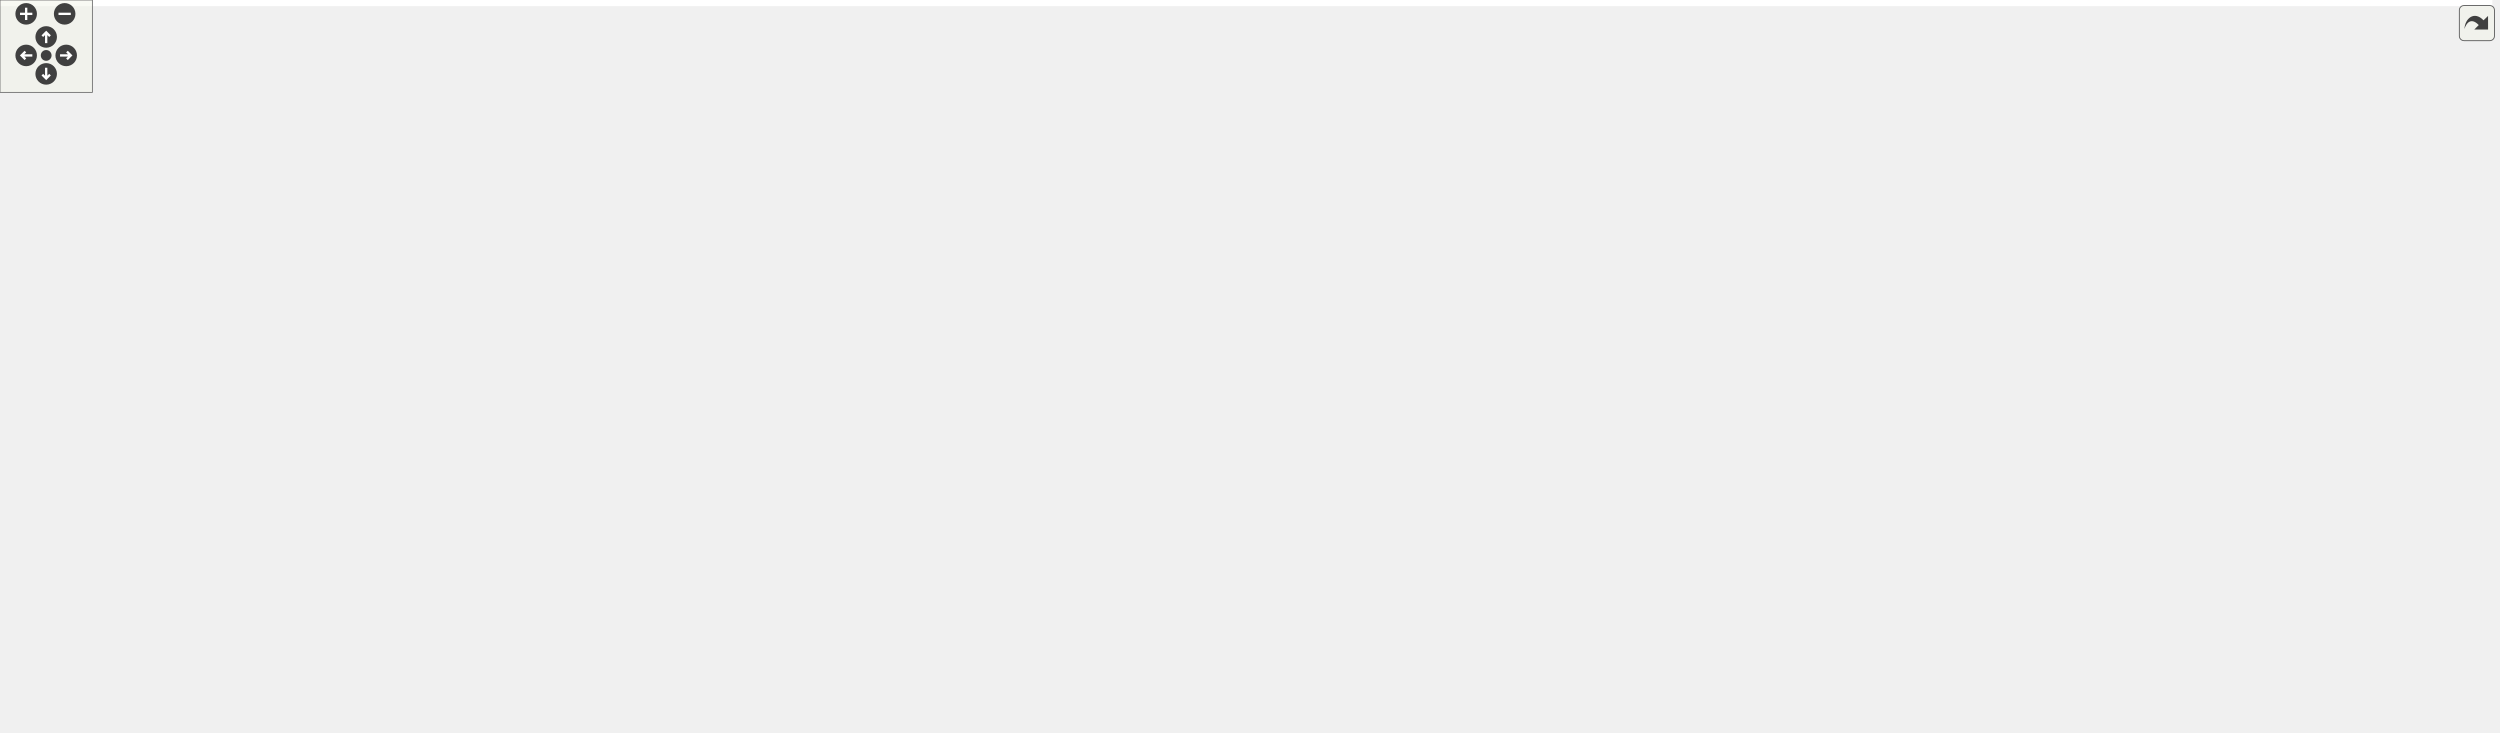
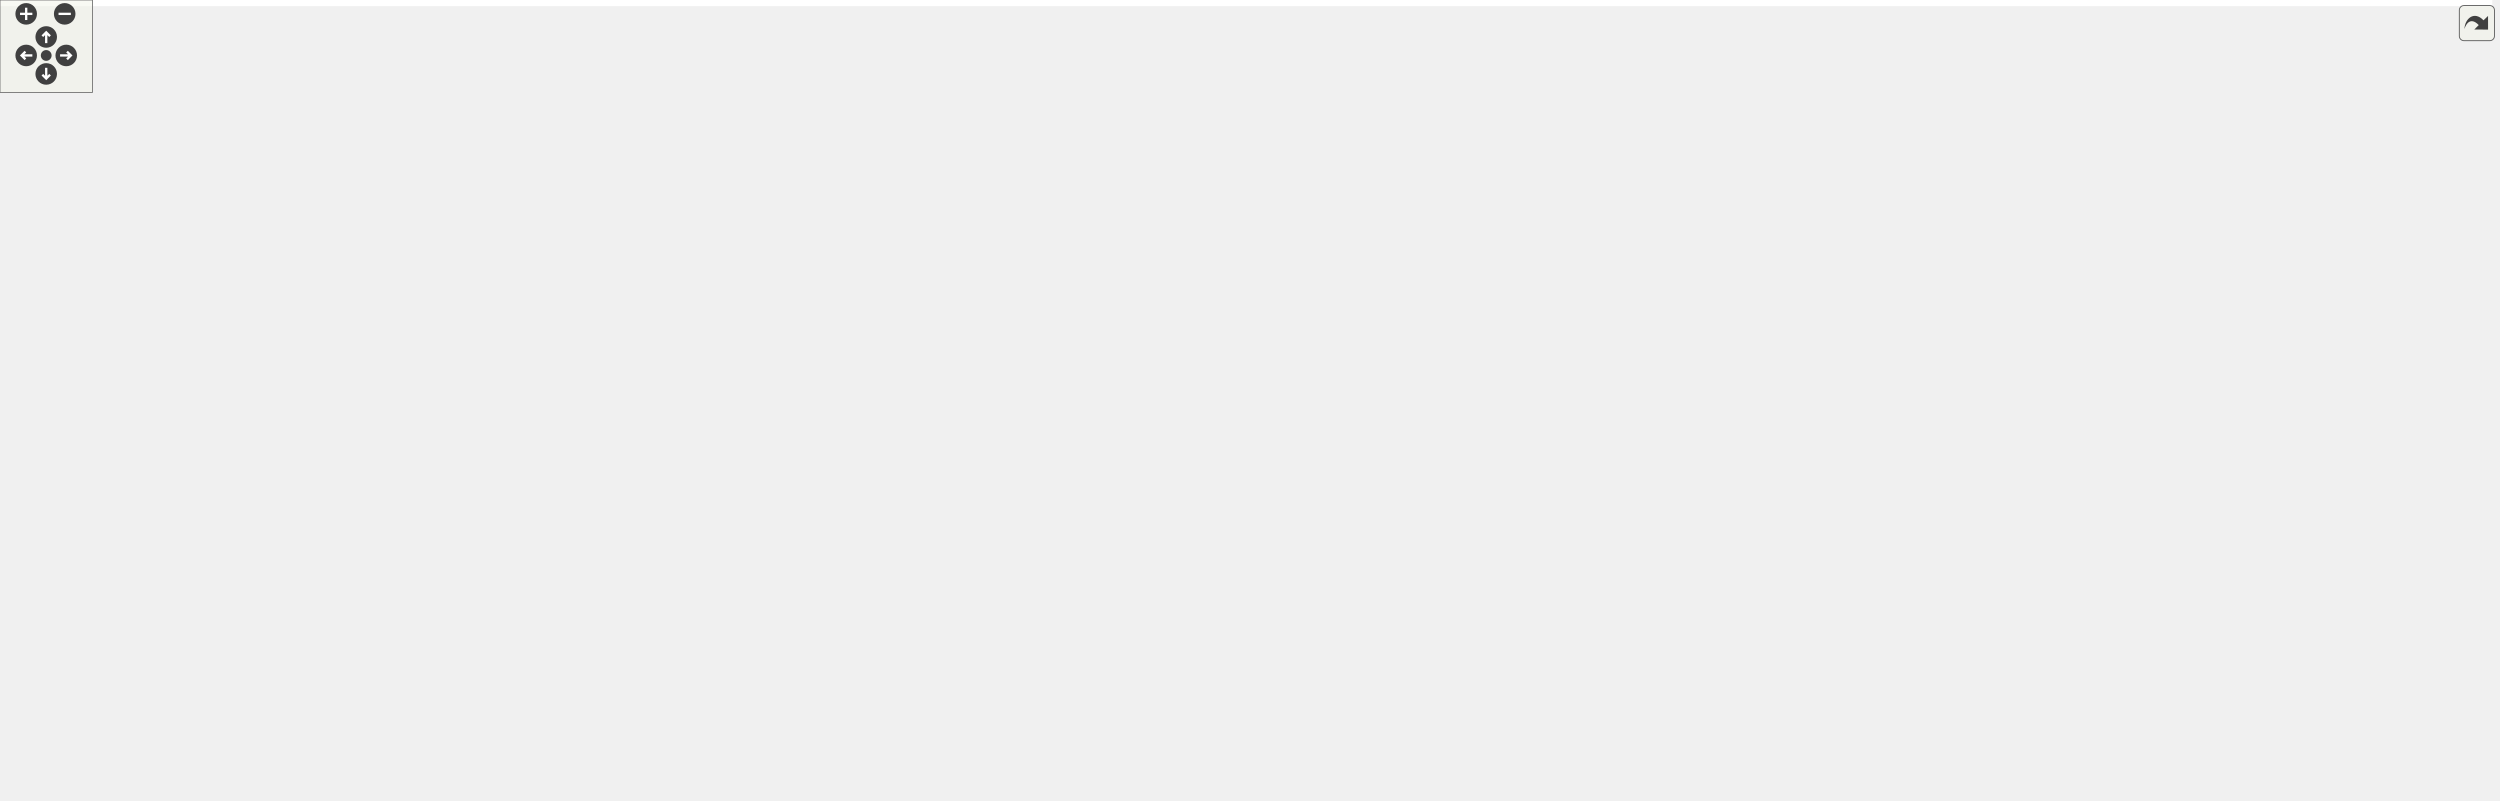
<svg xmlns="http://www.w3.org/2000/svg" xmlns:xlink="http://www.w3.org/1999/xlink" id="main" version="1.1" xml:space="preserve">
  <style type="text/css">
.edge:hover path { stroke: red; }
.edge:hover polygon { stroke: red; fill: red; }
</style>
  <defs>
    <circle id="rim" cx="0" cy="0" r="7" />
    <circle id="rim2" cx="0" cy="0" r="3.5" />
    <g id="zoomPlus">
      <use xlink:href="#rim" fill="#404040">
        <set attributeName="fill" to="#808080" begin="zoomplus.mouseover" end="zoomplus.mouseout" />
      </use>
      <path d="M-4,0h8M0,-4v8" fill="none" stroke="white" stroke-width="1.5" pointer-events="none" />
    </g>
    <g id="zoomMin">
      <use xlink:href="#rim" fill="#404040">
        <set attributeName="fill" to="#808080" begin="zoomminus.mouseover" end="zoomminus.mouseout" />
      </use>
      <path d="M-4,0h8" fill="none" stroke="white" stroke-width="1.5" pointer-events="none" />
    </g>
    <g id="dirArrow">
      <path fill="none" stroke="white" stroke-width="1.5" d="M0,-3.0v7 M-2.5,-0.5L0,-3.0L2.5,-0.5" />
    </g>
    <g id="resetDef">
      <use xlink:href="#rim2" fill="#404040">
        <set attributeName="fill" to="#808080" begin="reset.mouseover" end="reset.mouseout" />
      </use>
    </g>
  </defs>
  <svg id="graph" class="graph">
    <g id="viewport">
-       <polygon fill="white" stroke="transparent" points="-4,4 -4,-415 1619,-415 1619,4 -4,4" />
+       <polygon fill="white" stroke="transparent" points="-4,4 -4,-459 1618,-459 1618,4 -4,4" />
      <g id="node1" class="node">
        <g id="a_node1">
          <a xlink:title=" ">
-             <polygon fill="#bfbfbf" stroke="black" points="770,-0.5 770,-123.5 980,-123.5 980,-0.5 770,-0.5" />
-             <text text-anchor="middle" x="875" y="-111.5" font-family="Helvetica,sans-Serif" font-size="10.00">gauri::EditorLayer</text>
-             <polyline fill="none" stroke="black" points="770,-104.5 980,-104.5 " />
-             <text text-anchor="middle" x="875" y="-92.5" font-family="Helvetica,sans-Serif" font-size="10.00"> </text>
-             <polyline fill="none" stroke="black" points="770,-85.5 980,-85.5 " />
-             <text text-anchor="start" x="778" y="-73.5" font-family="Helvetica,sans-Serif" font-size="10.00">+ EditorLayer()</text>
-             <text text-anchor="start" x="778" y="-62.5" font-family="Helvetica,sans-Serif" font-size="10.00">+ ~EditorLayer() override=default</text>
-             <text text-anchor="start" x="778" y="-51.5" font-family="Helvetica,sans-Serif" font-size="10.00">+ void OnAttach() override</text>
-             <text text-anchor="start" x="778" y="-40.5" font-family="Helvetica,sans-Serif" font-size="10.00">+ void OnDetach() override</text>
-             <text text-anchor="start" x="778" y="-29.5" font-family="Helvetica,sans-Serif" font-size="10.00">+ void OnUpdate(Timestep ts) override</text>
-             <text text-anchor="start" x="778" y="-18.5" font-family="Helvetica,sans-Serif" font-size="10.00">+ void OnImGuiRender() override</text>
-             <text text-anchor="start" x="778" y="-7.5" font-family="Helvetica,sans-Serif" font-size="10.00">+ void OnEvent(Event &amp;event) override</text>
+             <polygon fill="#bfbfbf" stroke="black" points="762.5,-0.5 762.5,-167.5 987.5,-167.5 987.5,-0.5 762.5,-0.5" />
+             <text text-anchor="middle" x="875" y="-155.5" font-family="Helvetica,sans-Serif" font-size="10.00">gauri::EditorLayer</text>
+             <polyline fill="none" stroke="black" points="762.5,-148.5 987.5,-148.5 " />
+             <text text-anchor="middle" x="875" y="-136.5" font-family="Helvetica,sans-Serif" font-size="10.00"> </text>
+             <polyline fill="none" stroke="black" points="762.5,-129.5 987.5,-129.5 " />
+             <text text-anchor="start" x="770.5" y="-117.5" font-family="Helvetica,sans-Serif" font-size="10.00">+ EditorLayer()</text>
+             <text text-anchor="start" x="770.5" y="-106.5" font-family="Helvetica,sans-Serif" font-size="10.00">+ ~EditorLayer() override=default</text>
+             <text text-anchor="start" x="770.5" y="-95.5" font-family="Helvetica,sans-Serif" font-size="10.00">+ void OnAttach() override</text>
+             <text text-anchor="start" x="770.5" y="-84.5" font-family="Helvetica,sans-Serif" font-size="10.00">+ void OnDetach() override</text>
+             <text text-anchor="start" x="770.5" y="-73.5" font-family="Helvetica,sans-Serif" font-size="10.00">+ void OnUpdate(Timestep ts) override</text>
+             <text text-anchor="start" x="770.5" y="-62.5" font-family="Helvetica,sans-Serif" font-size="10.00">+ void OnImGuiRender() override</text>
+             <text text-anchor="start" x="770.5" y="-51.5" font-family="Helvetica,sans-Serif" font-size="10.00">+ void OnEvent(Event &amp;event) override</text>
+             <text text-anchor="start" x="770.5" y="-40.5" font-family="Helvetica,sans-Serif" font-size="10.00">- bool OnKeyPressed(KeyPressedEvent &amp;e)</text>
+             <text text-anchor="start" x="770.5" y="-29.5" font-family="Helvetica,sans-Serif" font-size="10.00">- void NewScene()</text>
+             <text text-anchor="start" x="770.5" y="-18.5" font-family="Helvetica,sans-Serif" font-size="10.00">- void OpenScene()</text>
+             <text text-anchor="start" x="770.5" y="-7.5" font-family="Helvetica,sans-Serif" font-size="10.00">- void SaveSceneAs()</text>
          </a>
        </g>
      </g>
      <g id="node2" class="node">
        <g id="a_node2">
          <a xlink:title=" ">
-             <polygon fill="white" stroke="#bfbfbf" points="0,-221 0,-278 74,-278 74,-221 0,-221" />
-             <text text-anchor="middle" x="37" y="-266" font-family="Helvetica,sans-Serif" font-size="10.00">gauri::Layer</text>
-             <polyline fill="none" stroke="#bfbfbf" points="0,-259 74,-259 " />
-             <text text-anchor="middle" x="37" y="-247" font-family="Helvetica,sans-Serif" font-size="10.00"> </text>
-             <polyline fill="none" stroke="#bfbfbf" points="0,-240 74,-240 " />
-             <text text-anchor="middle" x="37" y="-228" font-family="Helvetica,sans-Serif" font-size="10.00"> </text>
+             <polygon fill="white" stroke="#bfbfbf" points="0,-265 0,-322 74,-322 74,-265 0,-265" />
+             <text text-anchor="middle" x="37" y="-310" font-family="Helvetica,sans-Serif" font-size="10.00">gauri::Layer</text>
+             <polyline fill="none" stroke="#bfbfbf" points="0,-303 74,-303 " />
+             <text text-anchor="middle" x="37" y="-291" font-family="Helvetica,sans-Serif" font-size="10.00"> </text>
+             <polyline fill="none" stroke="#bfbfbf" points="0,-284 74,-284 " />
+             <text text-anchor="middle" x="37" y="-272" font-family="Helvetica,sans-Serif" font-size="10.00"> </text>
          </a>
        </g>
      </g>
      <g id="edge1" class="edge">
-         <path fill="none" stroke="midnightblue" d="M62.65,-213.01C68.81,-205.86 75.73,-198.77 83,-193 122.69,-161.48 136.42,-156.44 185,-142 386.11,-82.24 632.6,-67.22 769.87,-63.73" />
-         <polygon fill="none" stroke="midnightblue" points="59.94,-210.8 56.28,-220.75 65.34,-215.25 59.94,-210.8" />
+         <path fill="none" stroke="midnightblue" d="M62.64,-256.99C68.8,-249.84 75.72,-242.76 83,-237 123.06,-205.31 137.24,-201.23 186,-186 383.05,-124.47 623.76,-100.09 762.22,-90.67" />
+         <polygon fill="none" stroke="midnightblue" points="59.92,-254.78 56.27,-264.72 65.33,-259.23 59.92,-254.78" />
      </g>
      <g id="node3" class="node">
        <g id="a_node3">
          <a xlink:title=" ">
-             <polygon fill="white" stroke="#bfbfbf" points="92.5,-221 92.5,-278 205.5,-278 205.5,-221 92.5,-221" />
-             <text text-anchor="middle" x="149" y="-266" font-family="Helvetica,sans-Serif" font-size="10.00">Ref&lt; VertexArray &gt;</text>
-             <polyline fill="none" stroke="#bfbfbf" points="92.5,-259 205.5,-259 " />
-             <text text-anchor="middle" x="149" y="-247" font-family="Helvetica,sans-Serif" font-size="10.00"> </text>
-             <polyline fill="none" stroke="#bfbfbf" points="92.5,-240 205.5,-240 " />
-             <text text-anchor="middle" x="149" y="-228" font-family="Helvetica,sans-Serif" font-size="10.00"> </text>
+             <polygon fill="white" stroke="#bfbfbf" points="92.5,-265 92.5,-322 205.5,-322 205.5,-265 92.5,-265" />
+             <text text-anchor="middle" x="149" y="-310" font-family="Helvetica,sans-Serif" font-size="10.00">Ref&lt; VertexArray &gt;</text>
+             <polyline fill="none" stroke="#bfbfbf" points="92.5,-303 205.5,-303 " />
+             <text text-anchor="middle" x="149" y="-291" font-family="Helvetica,sans-Serif" font-size="10.00"> </text>
+             <polyline fill="none" stroke="#bfbfbf" points="92.5,-284 205.5,-284 " />
+             <text text-anchor="middle" x="149" y="-272" font-family="Helvetica,sans-Serif" font-size="10.00"> </text>
          </a>
        </g>
      </g>
      <g id="edge2" class="edge">
-         <path fill="none" stroke="#404040" d="M160.03,-220.74C171.53,-195.71 192.1,-160.13 222,-142 309.52,-88.92 594.67,-71.44 757.75,-65.73" />
-         <polygon fill="none" stroke="#404040" points="757.76,-65.73 763.63,-61.53 769.76,-65.33 763.9,-69.53 757.76,-65.73" />
-         <text text-anchor="middle" x="256.5" y="-156" font-family="Helvetica,sans-Serif" font-size="10.00"> -m_SquareVA</text>
+         <path fill="none" stroke="#404040" d="M160.17,-264.97C171.77,-240.1 192.4,-204.62 222,-186 307.72,-132.06 585.87,-104.48 750.2,-92.56" />
+         <polygon fill="none" stroke="#404040" points="750.35,-92.54 756.05,-88.13 762.32,-91.69 756.62,-96.11 750.35,-92.54" />
+         <text text-anchor="middle" x="256.5" y="-200" font-family="Helvetica,sans-Serif" font-size="10.00"> -m_SquareVA</text>
      </g>
      <g id="node4" class="node">
        <g id="a_node4">
          <a xlink:title=" ">
-             <polygon fill="white" stroke="#bfbfbf" points="224,-221 224,-278 390,-278 390,-221 224,-221" />
-             <text text-anchor="middle" x="307" y="-266" font-family="Helvetica,sans-Serif" font-size="10.00">OrthographicCameraController</text>
-             <polyline fill="none" stroke="#bfbfbf" points="224,-259 390,-259 " />
-             <text text-anchor="middle" x="307" y="-247" font-family="Helvetica,sans-Serif" font-size="10.00"> </text>
-             <polyline fill="none" stroke="#bfbfbf" points="224,-240 390,-240 " />
-             <text text-anchor="middle" x="307" y="-228" font-family="Helvetica,sans-Serif" font-size="10.00"> </text>
+             <polygon fill="white" stroke="#bfbfbf" points="224,-265 224,-322 390,-322 390,-265 224,-265" />
+             <text text-anchor="middle" x="307" y="-310" font-family="Helvetica,sans-Serif" font-size="10.00">OrthographicCameraController</text>
+             <polyline fill="none" stroke="#bfbfbf" points="224,-303 390,-303 " />
+             <text text-anchor="middle" x="307" y="-291" font-family="Helvetica,sans-Serif" font-size="10.00"> </text>
+             <polyline fill="none" stroke="#bfbfbf" points="224,-284 390,-284 " />
+             <text text-anchor="middle" x="307" y="-272" font-family="Helvetica,sans-Serif" font-size="10.00"> </text>
          </a>
        </g>
      </g>
      <g id="edge3" class="edge">
-         <path fill="none" stroke="#404040" d="M297.86,-220.55C292.01,-196.77 288.55,-163.2 307,-142 336.13,-108.54 600.02,-83.38 757.66,-71.18" />
-         <polygon fill="none" stroke="#404040" points="757.79,-71.17 763.47,-66.72 769.76,-70.25 764.08,-74.7 757.79,-71.17" />
-         <text text-anchor="middle" x="361.5" y="-156" font-family="Helvetica,sans-Serif" font-size="10.00"> -m_CameraController</text>
+         <path fill="none" stroke="#404040" d="M298.06,-264.72C292.33,-241.05 288.95,-207.54 307,-186 362.37,-119.91 600.15,-97.04 749.96,-89.14" />
+         <polygon fill="none" stroke="#404040" points="750.39,-89.12 756.18,-84.82 762.38,-88.51 756.59,-92.81 750.39,-89.12" />
+         <text text-anchor="middle" x="361.5" y="-200" font-family="Helvetica,sans-Serif" font-size="10.00"> -m_CameraController</text>
      </g>
      <g id="node5" class="node">
        <g id="a_node5">
          <a xlink:title=" ">
-             <polygon fill="white" stroke="#bfbfbf" points="474.5,-353.5 474.5,-410.5 519.5,-410.5 519.5,-353.5 474.5,-353.5" />
-             <text text-anchor="middle" x="497" y="-398.5" font-family="Helvetica,sans-Serif" font-size="10.00">Entity</text>
-             <polyline fill="none" stroke="#bfbfbf" points="474.5,-391.5 519.5,-391.5 " />
-             <text text-anchor="middle" x="497" y="-379.5" font-family="Helvetica,sans-Serif" font-size="10.00"> </text>
-             <polyline fill="none" stroke="#bfbfbf" points="474.5,-372.5 519.5,-372.5 " />
-             <text text-anchor="middle" x="497" y="-360.5" font-family="Helvetica,sans-Serif" font-size="10.00"> </text>
+             <polygon fill="white" stroke="#bfbfbf" points="474.5,-397.5 474.5,-454.5 519.5,-454.5 519.5,-397.5 474.5,-397.5" />
+             <text text-anchor="middle" x="497" y="-442.5" font-family="Helvetica,sans-Serif" font-size="10.00">Entity</text>
+             <polyline fill="none" stroke="#bfbfbf" points="474.5,-435.5 519.5,-435.5 " />
+             <text text-anchor="middle" x="497" y="-423.5" font-family="Helvetica,sans-Serif" font-size="10.00"> </text>
+             <polyline fill="none" stroke="#bfbfbf" points="474.5,-416.5 519.5,-416.5 " />
+             <text text-anchor="middle" x="497" y="-404.5" font-family="Helvetica,sans-Serif" font-size="10.00"> </text>
          </a>
        </g>
      </g>
      <g id="edge4" class="edge">
-         <path fill="none" stroke="#404040" d="M474.45,-360.81C460.73,-346.94 444.45,-327.24 437,-306 420.38,-258.61 406.96,-233.25 437,-193 475.55,-141.35 641.64,-102.89 757.82,-81.69" />
-         <polygon fill="none" stroke="#404040" points="758.15,-81.63 763.35,-76.63 769.96,-79.5 764.76,-84.5 758.15,-81.63" />
-         <text text-anchor="middle" x="483.5" y="-258" font-family="Helvetica,sans-Serif" font-size="10.00"> -m_CameraEntity</text>
-         <text text-anchor="middle" x="483.5" y="-247" font-family="Helvetica,sans-Serif" font-size="10.00">-m_SecondCamera</text>
-         <text text-anchor="middle" x="483.5" y="-236" font-family="Helvetica,sans-Serif" font-size="10.00">-m_SquareEntity</text>
+         <path fill="none" stroke="#404040" d="M474.45,-404.81C460.73,-390.94 444.45,-371.24 437,-350 420.38,-302.61 407.89,-277.92 437,-237 507.47,-137.95 647.22,-102.87 749.99,-90.75" />
+         <polygon fill="none" stroke="#404040" points="750.09,-90.74 755.62,-86.1 762.02,-89.42 756.5,-94.05 750.09,-90.74" />
+         <text text-anchor="middle" x="483.5" y="-302" font-family="Helvetica,sans-Serif" font-size="10.00"> -m_CameraEntity</text>
+         <text text-anchor="middle" x="483.5" y="-291" font-family="Helvetica,sans-Serif" font-size="10.00">-m_SecondCamera</text>
+         <text text-anchor="middle" x="483.5" y="-280" font-family="Helvetica,sans-Serif" font-size="10.00">-m_SquareEntity</text>
      </g>
      <g id="node7" class="node">
        <g id="a_node7">
          <a xlink:href="classgauri_1_1SceneHierarchyPanel.html" target="_top" xlink:title=" ">
-             <polygon fill="white" stroke="black" points="539,-193.5 539,-305.5 789,-305.5 789,-193.5 539,-193.5" />
-             <text text-anchor="middle" x="664" y="-293.5" font-family="Helvetica,sans-Serif" font-size="10.00">gauri::SceneHierarchyPanel</text>
-             <polyline fill="none" stroke="black" points="539,-286.5 789,-286.5 " />
-             <text text-anchor="middle" x="664" y="-274.5" font-family="Helvetica,sans-Serif" font-size="10.00"> </text>
-             <polyline fill="none" stroke="black" points="539,-267.5 789,-267.5 " />
-             <text text-anchor="start" x="547" y="-255.5" font-family="Helvetica,sans-Serif" font-size="10.00">+ SceneHierarchyPanel()=default</text>
-             <text text-anchor="start" x="547" y="-244.5" font-family="Helvetica,sans-Serif" font-size="10.00">+ SceneHierarchyPanel(Ref&lt; Scene &gt; &amp;scene)</text>
-             <text text-anchor="start" x="547" y="-233.5" font-family="Helvetica,sans-Serif" font-size="10.00">+ void SetContext(const Ref&lt; Scene &gt; &amp;scene)</text>
-             <text text-anchor="start" x="547" y="-222.5" font-family="Helvetica,sans-Serif" font-size="10.00">+ void OnImGuiRender()</text>
-             <text text-anchor="start" x="547" y="-211.5" font-family="Helvetica,sans-Serif" font-size="10.00">- void DrawEntityNode(Entity entity)</text>
-             <text text-anchor="start" x="547" y="-200.5" font-family="Helvetica,sans-Serif" font-size="10.00">- void DrawComponents(Entity entity)</text>
+             <polygon fill="white" stroke="black" points="539,-237.5 539,-349.5 789,-349.5 789,-237.5 539,-237.5" />
+             <text text-anchor="middle" x="664" y="-337.5" font-family="Helvetica,sans-Serif" font-size="10.00">gauri::SceneHierarchyPanel</text>
+             <polyline fill="none" stroke="black" points="539,-330.5 789,-330.5 " />
+             <text text-anchor="middle" x="664" y="-318.5" font-family="Helvetica,sans-Serif" font-size="10.00"> </text>
+             <polyline fill="none" stroke="black" points="539,-311.5 789,-311.5 " />
+             <text text-anchor="start" x="547" y="-299.5" font-family="Helvetica,sans-Serif" font-size="10.00">+ SceneHierarchyPanel()=default</text>
+             <text text-anchor="start" x="547" y="-288.5" font-family="Helvetica,sans-Serif" font-size="10.00">+ SceneHierarchyPanel(Ref&lt; Scene &gt; &amp;scene)</text>
+             <text text-anchor="start" x="547" y="-277.5" font-family="Helvetica,sans-Serif" font-size="10.00">+ void SetContext(const Ref&lt; Scene &gt; &amp;scene)</text>
+             <text text-anchor="start" x="547" y="-266.5" font-family="Helvetica,sans-Serif" font-size="10.00">+ void OnImGuiRender()</text>
+             <text text-anchor="start" x="547" y="-255.5" font-family="Helvetica,sans-Serif" font-size="10.00">- void DrawEntityNode(Entity entity)</text>
+             <text text-anchor="start" x="547" y="-244.5" font-family="Helvetica,sans-Serif" font-size="10.00">- void DrawComponents(Entity entity)</text>
          </a>
        </g>
      </g>
      <g id="edge7" class="edge">
-         <path fill="none" stroke="#404040" d="M519.52,-363.4C536.27,-350.31 560.21,-331.61 583.8,-313.17" />
-         <polygon fill="none" stroke="#404040" points="584.05,-312.98 586.32,-306.13 593.51,-305.59 591.24,-312.43 584.05,-312.98" />
-         <text text-anchor="middle" x="618" y="-327" font-family="Helvetica,sans-Serif" font-size="10.00"> -m_SelectionContext</text>
+         <path fill="none" stroke="#404040" d="M519.52,-407.4C536.27,-394.31 560.21,-375.61 583.8,-357.17" />
+         <polygon fill="none" stroke="#404040" points="584.05,-356.98 586.32,-350.13 593.51,-349.59 591.24,-356.43 584.05,-356.98" />
+         <text text-anchor="middle" x="618" y="-371" font-family="Helvetica,sans-Serif" font-size="10.00"> -m_SelectionContext</text>
      </g>
      <g id="node6" class="node">
        <g id="a_node6">
          <a xlink:title=" ">
-             <polygon fill="white" stroke="#bfbfbf" points="925,-221 925,-278 1041,-278 1041,-221 925,-221" />
-             <text text-anchor="middle" x="983" y="-266" font-family="Helvetica,sans-Serif" font-size="10.00">Ref&lt; FrameBuffer &gt;</text>
-             <polyline fill="none" stroke="#bfbfbf" points="925,-259 1041,-259 " />
-             <text text-anchor="middle" x="983" y="-247" font-family="Helvetica,sans-Serif" font-size="10.00"> </text>
-             <polyline fill="none" stroke="#bfbfbf" points="925,-240 1041,-240 " />
-             <text text-anchor="middle" x="983" y="-228" font-family="Helvetica,sans-Serif" font-size="10.00"> </text>
+             <polygon fill="white" stroke="#bfbfbf" points="925,-265 925,-322 1041,-322 1041,-265 925,-265" />
+             <text text-anchor="middle" x="983" y="-310" font-family="Helvetica,sans-Serif" font-size="10.00">Ref&lt; FrameBuffer &gt;</text>
+             <polyline fill="none" stroke="#bfbfbf" points="925,-303 1041,-303 " />
+             <text text-anchor="middle" x="983" y="-291" font-family="Helvetica,sans-Serif" font-size="10.00"> </text>
+             <polyline fill="none" stroke="#bfbfbf" points="925,-284 1041,-284 " />
+             <text text-anchor="middle" x="983" y="-272" font-family="Helvetica,sans-Serif" font-size="10.00"> </text>
          </a>
        </g>
      </g>
      <g id="edge5" class="edge">
-         <path fill="none" stroke="#404040" d="M959.7,-220.89C949.01,-207.52 936.61,-190.93 927,-175 919.31,-162.25 911.97,-148.18 905.35,-134.44" />
-         <polygon fill="none" stroke="#404040" points="905.32,-134.38 899.14,-130.66 900.2,-123.53 906.38,-127.25 905.32,-134.38" />
-         <text text-anchor="middle" x="968" y="-156" font-family="Helvetica,sans-Serif" font-size="10.00"> -m_FrameBuffer</text>
+         <path fill="none" stroke="#404040" d="M958.95,-264.82C948.23,-251.56 936.02,-235.1 927,-219 920,-206.5 913.52,-192.86 907.68,-179.23" />
+         <polygon fill="none" stroke="#404040" points="907.54,-178.89 901.54,-174.88 902.94,-167.81 908.93,-171.81 907.54,-178.89" />
+         <text text-anchor="middle" x="968" y="-200" font-family="Helvetica,sans-Serif" font-size="10.00"> -m_FrameBuffer</text>
      </g>
      <g id="edge6" class="edge">
-         <path fill="none" stroke="#404040" d="M665.3,-193.46C668.19,-175.43 674.17,-156.35 686,-142 704.79,-119.21 731.28,-102.89 758.49,-91.24" />
-         <polygon fill="none" stroke="#404040" points="758.64,-91.18 762.71,-85.23 769.77,-86.69 765.7,-92.64 758.64,-91.18" />
-         <text text-anchor="middle" x="748.5" y="-156" font-family="Helvetica,sans-Serif" font-size="10.00"> -m_SceneHierarchyPanel</text>
+         <path fill="none" stroke="#404040" d="M666.23,-237.26C669.22,-219.51 675.04,-200.67 686,-186 703.05,-163.18 726.81,-144.98 751.74,-130.67" />
+         <polygon fill="none" stroke="#404040" points="751.96,-130.55 755.29,-124.16 762.48,-124.78 759.14,-131.17 751.96,-130.55" />
+         <text text-anchor="middle" x="748.5" y="-200" font-family="Helvetica,sans-Serif" font-size="10.00"> -m_SceneHierarchyPanel</text>
      </g>
      <g id="node8" class="node">
        <g id="a_node8">
          <a xlink:title=" ">
-             <polygon fill="white" stroke="#bfbfbf" points="722.5,-353.5 722.5,-410.5 807.5,-410.5 807.5,-353.5 722.5,-353.5" />
-             <text text-anchor="middle" x="765" y="-398.5" font-family="Helvetica,sans-Serif" font-size="10.00">Ref&lt; Scene &gt;</text>
-             <polyline fill="none" stroke="#bfbfbf" points="722.5,-391.5 807.5,-391.5 " />
-             <text text-anchor="middle" x="765" y="-379.5" font-family="Helvetica,sans-Serif" font-size="10.00"> </text>
-             <polyline fill="none" stroke="#bfbfbf" points="722.5,-372.5 807.5,-372.5 " />
-             <text text-anchor="middle" x="765" y="-360.5" font-family="Helvetica,sans-Serif" font-size="10.00"> </text>
+             <polygon fill="white" stroke="#bfbfbf" points="722.5,-397.5 722.5,-454.5 807.5,-454.5 807.5,-397.5 722.5,-397.5" />
+             <text text-anchor="middle" x="765" y="-442.5" font-family="Helvetica,sans-Serif" font-size="10.00">Ref&lt; Scene &gt;</text>
+             <polyline fill="none" stroke="#bfbfbf" points="722.5,-435.5 807.5,-435.5 " />
+             <text text-anchor="middle" x="765" y="-423.5" font-family="Helvetica,sans-Serif" font-size="10.00"> </text>
+             <polyline fill="none" stroke="#bfbfbf" points="722.5,-416.5 807.5,-416.5 " />
+             <text text-anchor="middle" x="765" y="-404.5" font-family="Helvetica,sans-Serif" font-size="10.00"> </text>
          </a>
        </g>
      </g>
      <g id="edge14" class="edge">
-         <path fill="none" stroke="#404040" d="M781.96,-353.28C785.21,-347.37 788.4,-341.07 791,-335 816.94,-274.37 814.53,-256 834,-193 839.79,-174.28 846.12,-154.06 852.04,-135.28" />
-         <polygon fill="none" stroke="#404040" points="852.05,-135.24 850.05,-128.32 855.67,-123.8 857.67,-130.73 852.05,-135.24" />
-         <text text-anchor="middle" x="875" y="-247" font-family="Helvetica,sans-Serif" font-size="10.00"> -m_ActiveScene</text>
+         <path fill="none" stroke="#404040" d="M782.03,-397.31C785.28,-391.4 788.45,-385.09 791,-379 798.87,-360.19 827.54,-258.1 849.22,-179.44" />
+         <polygon fill="none" stroke="#404040" points="849.31,-179.1 847.05,-172.25 852.49,-167.53 854.76,-174.37 849.31,-179.1" />
+         <text text-anchor="middle" x="873" y="-291" font-family="Helvetica,sans-Serif" font-size="10.00"> -m_ActiveScene</text>
      </g>
      <g id="edge8" class="edge">
-         <path fill="none" stroke="#404040" d="M743.58,-353.32C734.91,-342.13 724.51,-328.69 714.13,-315.28" />
-         <polygon fill="none" stroke="#404040" points="713.95,-315.04 707.11,-312.74 706.6,-305.55 713.44,-307.84 713.95,-315.04" />
-         <text text-anchor="middle" x="756.5" y="-327" font-family="Helvetica,sans-Serif" font-size="10.00"> -m_Context</text>
+         <path fill="none" stroke="#404040" d="M743.58,-397.32C734.91,-386.13 724.51,-372.69 714.13,-359.28" />
+         <polygon fill="none" stroke="#404040" points="713.95,-359.04 707.11,-356.74 706.6,-349.55 713.44,-351.84 713.95,-359.04" />
+         <text text-anchor="middle" x="756.5" y="-371" font-family="Helvetica,sans-Serif" font-size="10.00"> -m_Context</text>
      </g>
      <g id="node9" class="node">
        <g id="a_node9">
          <a xlink:title=" ">
-             <polygon fill="white" stroke="#bfbfbf" points="1059.5,-221 1059.5,-278 1164.5,-278 1164.5,-221 1059.5,-221" />
-             <text text-anchor="middle" x="1112" y="-266" font-family="Helvetica,sans-Serif" font-size="10.00">Ref&lt; Texture2D &gt;</text>
-             <polyline fill="none" stroke="#bfbfbf" points="1059.5,-259 1164.5,-259 " />
-             <text text-anchor="middle" x="1112" y="-247" font-family="Helvetica,sans-Serif" font-size="10.00"> </text>
-             <polyline fill="none" stroke="#bfbfbf" points="1059.5,-240 1164.5,-240 " />
-             <text text-anchor="middle" x="1112" y="-228" font-family="Helvetica,sans-Serif" font-size="10.00"> </text>
+             <polygon fill="white" stroke="#bfbfbf" points="1059.5,-265 1059.5,-322 1164.5,-322 1164.5,-265 1059.5,-265" />
+             <text text-anchor="middle" x="1112" y="-310" font-family="Helvetica,sans-Serif" font-size="10.00">Ref&lt; Texture2D &gt;</text>
+             <polyline fill="none" stroke="#bfbfbf" points="1059.5,-303 1164.5,-303 " />
+             <text text-anchor="middle" x="1112" y="-291" font-family="Helvetica,sans-Serif" font-size="10.00"> </text>
+             <polyline fill="none" stroke="#bfbfbf" points="1059.5,-284 1164.5,-284 " />
+             <text text-anchor="middle" x="1112" y="-272" font-family="Helvetica,sans-Serif" font-size="10.00"> </text>
          </a>
        </g>
      </g>
      <g id="edge9" class="edge">
-         <path fill="none" stroke="#404040" d="M1080.48,-220.82C1061.84,-204.21 1040.32,-184.52 1032,-175 1020.24,-161.54 1022.11,-154.15 1009,-142 1003.08,-136.51 996.71,-131.23 990.08,-126.18" />
-         <polygon fill="none" stroke="#404040" points="989.89,-126.03 982.69,-125.71 980.21,-118.94 987.42,-119.26 989.89,-126.03" />
-         <text text-anchor="middle" x="1094.5" y="-156" font-family="Helvetica,sans-Serif" font-size="10.00"> -m_CheckerboardTexture</text>
+         <path fill="none" stroke="#404040" d="M1080.48,-264.82C1061.84,-248.21 1040.32,-228.52 1032,-219 1020.24,-205.54 1021.4,-198.87 1009,-186 1005.04,-181.89 1000.9,-177.82 996.63,-173.8" />
+         <polygon fill="none" stroke="#404040" points="996.56,-173.74 989.44,-172.64 987.71,-165.64 994.84,-166.74 996.56,-173.74" />
+         <text text-anchor="middle" x="1094.5" y="-200" font-family="Helvetica,sans-Serif" font-size="10.00"> -m_CheckerboardTexture</text>
      </g>
      <g id="node10" class="node">
        <g id="a_node10">
          <a xlink:title=" ">
-             <polygon fill="white" stroke="#bfbfbf" points="1183,-221 1183,-278 1221,-278 1221,-221 1183,-221" />
-             <text text-anchor="middle" x="1202" y="-266" font-family="Helvetica,sans-Serif" font-size="10.00">bool</text>
-             <polyline fill="none" stroke="#bfbfbf" points="1183,-259 1221,-259 " />
-             <text text-anchor="middle" x="1202" y="-247" font-family="Helvetica,sans-Serif" font-size="10.00"> </text>
-             <polyline fill="none" stroke="#bfbfbf" points="1183,-240 1221,-240 " />
-             <text text-anchor="middle" x="1202" y="-228" font-family="Helvetica,sans-Serif" font-size="10.00"> </text>
+             <polygon fill="white" stroke="#bfbfbf" points="1183,-265 1183,-322 1221,-322 1221,-265 1183,-265" />
+             <text text-anchor="middle" x="1202" y="-310" font-family="Helvetica,sans-Serif" font-size="10.00">bool</text>
+             <polyline fill="none" stroke="#bfbfbf" points="1183,-303 1221,-303 " />
+             <text text-anchor="middle" x="1202" y="-291" font-family="Helvetica,sans-Serif" font-size="10.00"> </text>
+             <polyline fill="none" stroke="#bfbfbf" points="1183,-284 1221,-284 " />
+             <text text-anchor="middle" x="1202" y="-272" font-family="Helvetica,sans-Serif" font-size="10.00"> </text>
          </a>
        </g>
      </g>
      <g id="edge10" class="edge">
-         <path fill="none" stroke="#404040" d="M1193.36,-220.83C1184.16,-193.03 1169.28,-152.81 1157,-142 1111.68,-102.08 1047.7,-82.2 992.14,-72.35" />
-         <polygon fill="none" stroke="#404040" points="991.89,-72.31 985.32,-75.28 980.06,-70.35 986.63,-67.38 991.89,-72.31" />
-         <text text-anchor="middle" x="1227" y="-167" font-family="Helvetica,sans-Serif" font-size="10.00"> -m_PrimaryCamera</text>
-         <text text-anchor="middle" x="1227" y="-156" font-family="Helvetica,sans-Serif" font-size="10.00">-m_ViewportFocused</text>
-         <text text-anchor="middle" x="1227" y="-145" font-family="Helvetica,sans-Serif" font-size="10.00">-m_ViewportHovered</text>
+         <path fill="none" stroke="#404040" d="M1193.2,-265C1183.88,-237.34 1168.89,-197.24 1157,-186 1113.97,-145.3 1053.41,-120.83 999.43,-106.2" />
+         <polygon fill="none" stroke="#404040" points="999.28,-106.16 992.47,-108.51 987.67,-103.13 994.48,-100.77 999.28,-106.16" />
+         <text text-anchor="middle" x="1226" y="-211" font-family="Helvetica,sans-Serif" font-size="10.00"> -m_PrimaryCamera</text>
+         <text text-anchor="middle" x="1226" y="-200" font-family="Helvetica,sans-Serif" font-size="10.00">-m_ViewportFocused</text>
+         <text text-anchor="middle" x="1226" y="-189" font-family="Helvetica,sans-Serif" font-size="10.00">-m_ViewportHovered</text>
      </g>
      <g id="node11" class="node">
        <g id="a_node11">
          <a xlink:title=" ">
-             <polygon fill="white" stroke="#bfbfbf" points="1261.5,-221 1261.5,-278 1350.5,-278 1350.5,-221 1261.5,-221" />
-             <text text-anchor="middle" x="1306" y="-266" font-family="Helvetica,sans-Serif" font-size="10.00">Ref&lt; Shader &gt;</text>
-             <polyline fill="none" stroke="#bfbfbf" points="1261.5,-259 1350.5,-259 " />
-             <text text-anchor="middle" x="1306" y="-247" font-family="Helvetica,sans-Serif" font-size="10.00"> </text>
-             <polyline fill="none" stroke="#bfbfbf" points="1261.5,-240 1350.5,-240 " />
-             <text text-anchor="middle" x="1306" y="-228" font-family="Helvetica,sans-Serif" font-size="10.00"> </text>
+             <polygon fill="white" stroke="#bfbfbf" points="1261.5,-265 1261.5,-322 1350.5,-322 1350.5,-265 1261.5,-265" />
+             <text text-anchor="middle" x="1306" y="-310" font-family="Helvetica,sans-Serif" font-size="10.00">Ref&lt; Shader &gt;</text>
+             <polyline fill="none" stroke="#bfbfbf" points="1261.5,-303 1350.5,-303 " />
+             <text text-anchor="middle" x="1306" y="-291" font-family="Helvetica,sans-Serif" font-size="10.00"> </text>
+             <polyline fill="none" stroke="#bfbfbf" points="1261.5,-284 1350.5,-284 " />
+             <text text-anchor="middle" x="1306" y="-272" font-family="Helvetica,sans-Serif" font-size="10.00"> </text>
          </a>
        </g>
      </g>
      <g id="edge11" class="edge">
-         <path fill="none" stroke="#404040" d="M1307.87,-220.96C1307.91,-196.78 1303.82,-162.38 1283,-142 1242.48,-102.33 1097.89,-81.6 992.31,-71.49" />
-         <polygon fill="none" stroke="#404040" points="992.24,-71.49 985.89,-74.91 980.29,-70.37 986.63,-66.95 992.24,-71.49" />
-         <text text-anchor="middle" x="1351" y="-156" font-family="Helvetica,sans-Serif" font-size="10.00"> -m_FlatColorShader</text>
+         <path fill="none" stroke="#404040" d="M1307.32,-264.72C1306.89,-240.72 1302.28,-206.73 1282,-186 1242.9,-146.04 1104.23,-117.68 999.53,-101.38" />
+         <polygon fill="none" stroke="#404040" points="999.45,-101.36 992.91,-104.41 987.59,-99.55 994.12,-96.5 999.45,-101.36" />
+         <text text-anchor="middle" x="1350" y="-200" font-family="Helvetica,sans-Serif" font-size="10.00"> -m_FlatColorShader</text>
      </g>
      <g id="node12" class="node">
        <g id="a_node12">
          <a xlink:title=" ">
-             <polygon fill="white" stroke="#bfbfbf" points="1409,-221 1409,-278 1449,-278 1449,-221 1409,-221" />
-             <text text-anchor="middle" x="1429" y="-266" font-family="Helvetica,sans-Serif" font-size="10.00">vec2</text>
-             <polyline fill="none" stroke="#bfbfbf" points="1409,-259 1449,-259 " />
-             <text text-anchor="middle" x="1429" y="-247" font-family="Helvetica,sans-Serif" font-size="10.00"> </text>
-             <polyline fill="none" stroke="#bfbfbf" points="1409,-240 1449,-240 " />
-             <text text-anchor="middle" x="1429" y="-228" font-family="Helvetica,sans-Serif" font-size="10.00"> </text>
+             <polygon fill="white" stroke="#bfbfbf" points="1409,-265 1409,-322 1449,-322 1449,-265 1409,-265" />
+             <text text-anchor="middle" x="1429" y="-310" font-family="Helvetica,sans-Serif" font-size="10.00">vec2</text>
+             <polyline fill="none" stroke="#bfbfbf" points="1409,-303 1449,-303 " />
+             <text text-anchor="middle" x="1429" y="-291" font-family="Helvetica,sans-Serif" font-size="10.00"> </text>
+             <polyline fill="none" stroke="#bfbfbf" points="1409,-284 1449,-284 " />
+             <text text-anchor="middle" x="1429" y="-272" font-family="Helvetica,sans-Serif" font-size="10.00"> </text>
          </a>
        </g>
      </g>
      <g id="edge12" class="edge">
-         <path fill="none" stroke="#404040" d="M1430.79,-220.71C1430.73,-196.37 1426.39,-161.86 1405,-142 1346.73,-87.88 1129.91,-70.81 992.3,-65.44" />
-         <polygon fill="none" stroke="#404040" points="992.05,-65.43 985.91,-69.21 980.06,-64.99 986.21,-61.21 992.05,-65.43" />
-         <text text-anchor="middle" x="1467" y="-156" font-family="Helvetica,sans-Serif" font-size="10.00"> -m_ViewportSize</text>
+         <path fill="none" stroke="#404040" d="M1430.31,-264.89C1429.87,-240.67 1425.11,-206.24 1404,-186 1347.38,-131.7 1137.68,-105.19 999.92,-93.37" />
+         <polygon fill="none" stroke="#404040" points="999.61,-93.34 993.3,-96.83 987.65,-92.34 993.97,-88.85 999.61,-93.34" />
+         <text text-anchor="middle" x="1466" y="-200" font-family="Helvetica,sans-Serif" font-size="10.00"> -m_ViewportSize</text>
      </g>
      <g id="node13" class="node">
        <g id="a_node13">
          <a xlink:title=" ">
-             <polygon fill="white" stroke="#bfbfbf" points="1518,-221 1518,-278 1558,-278 1558,-221 1518,-221" />
-             <text text-anchor="middle" x="1538" y="-266" font-family="Helvetica,sans-Serif" font-size="10.00">vec4</text>
-             <polyline fill="none" stroke="#bfbfbf" points="1518,-259 1558,-259 " />
-             <text text-anchor="middle" x="1538" y="-247" font-family="Helvetica,sans-Serif" font-size="10.00"> </text>
-             <polyline fill="none" stroke="#bfbfbf" points="1518,-240 1558,-240 " />
-             <text text-anchor="middle" x="1538" y="-228" font-family="Helvetica,sans-Serif" font-size="10.00"> </text>
+             <polygon fill="white" stroke="#bfbfbf" points="1518,-265 1518,-322 1558,-322 1558,-265 1518,-265" />
+             <text text-anchor="middle" x="1538" y="-310" font-family="Helvetica,sans-Serif" font-size="10.00">vec4</text>
+             <polyline fill="none" stroke="#bfbfbf" points="1518,-303 1558,-303 " />
+             <text text-anchor="middle" x="1538" y="-291" font-family="Helvetica,sans-Serif" font-size="10.00"> </text>
+             <polyline fill="none" stroke="#bfbfbf" points="1518,-284 1558,-284 " />
+             <text text-anchor="middle" x="1538" y="-272" font-family="Helvetica,sans-Serif" font-size="10.00"> </text>
          </a>
        </g>
      </g>
      <g id="edge13" class="edge">
-         <path fill="none" stroke="#404040" d="M1539.91,-220.58C1539.92,-196.16 1535.63,-161.6 1514,-142 1476.11,-107.67 1166.02,-82.06 992.13,-70.24" />
-         <polygon fill="none" stroke="#404040" points="992.09,-70.24 985.83,-73.83 980.11,-69.43 986.37,-65.84 992.09,-70.24" />
-         <text text-anchor="middle" x="1574" y="-156" font-family="Helvetica,sans-Serif" font-size="10.00"> -m_SquareColor</text>
+         <path fill="none" stroke="#404040" d="M1539.46,-264.73C1539.12,-240.4 1534.43,-205.91 1513,-186 1440.41,-118.56 1164.06,-96.1 999.83,-88.66" />
+         <polygon fill="none" stroke="#404040" points="999.7,-88.65 993.53,-92.39 987.71,-88.13 993.88,-84.39 999.7,-88.65" />
+         <text text-anchor="middle" x="1573" y="-200" font-family="Helvetica,sans-Serif" font-size="10.00"> -m_SquareColor</text>
      </g>
    </g>
  </svg>
  <g id="navigator" transform="translate(0 0)" fill="#404254">
    <rect fill="#f2f5e9" fill-opacity="0.5" stroke="#606060" stroke-width=".5" x="0" y="0" width="60" height="60" />
    <use id="zoomplus" xlink:href="#zoomPlus" x="17" y="9" />
    <use id="zoomminus" xlink:href="#zoomMin" x="42" y="9" />
    <use id="reset" xlink:href="#resetDef" x="30" y="36" />
    <g id="arrowUp" xlink:href="#dirArrow" transform="translate(30 24)">
      <use xlink:href="#rim" fill="#404040">
        <set attributeName="fill" to="#808080" begin="arrowUp.mouseover" end="arrowUp.mouseout" />
      </use>
      <path fill="none" stroke="white" stroke-width="1.5" d="M0,-3.0v7 M-2.5,-0.5L0,-3.0L2.5,-0.5" />
    </g>
    <g id="arrowRight" xlink:href="#dirArrow" transform="rotate(90) translate(36 -43)">
      <use xlink:href="#rim" fill="#404040">
        <set attributeName="fill" to="#808080" begin="arrowRight.mouseover" end="arrowRight.mouseout" />
      </use>
      <path fill="none" stroke="white" stroke-width="1.5" d="M0,-3.0v7 M-2.5,-0.5L0,-3.0L2.5,-0.5" />
    </g>
    <g id="arrowDown" xlink:href="#dirArrow" transform="rotate(180) translate(-30 -48)">
      <use xlink:href="#rim" fill="#404040">
        <set attributeName="fill" to="#808080" begin="arrowDown.mouseover" end="arrowDown.mouseout" />
      </use>
      <path fill="none" stroke="white" stroke-width="1.5" d="M0,-3.0v7 M-2.5,-0.5L0,-3.0L2.5,-0.5" />
    </g>
    <g id="arrowLeft" xlink:href="#dirArrow" transform="rotate(270) translate(-36 17)">
      <use xlink:href="#rim" fill="#404040">
        <set attributeName="fill" to="#808080" begin="arrowLeft.mouseover" end="arrowLeft.mouseout" />
      </use>
      <path fill="none" stroke="white" stroke-width="1.5" d="M0,-3.0v7 M-2.5,-0.5L0,-3.0L2.5,-0.5" />
    </g>
  </g>
  <svg viewBox="0 0 15 15" width="100%" height="30px" preserveAspectRatio="xMaxYMin meet">
    <g id="arrow_out" transform="scale(0.3 0.3)">
      <a xlink:href="classgauri_1_1EditorLayer__coll__graph_org.svg" target="_base">
        <rect id="button" ry="5" rx="5" y="6" x="6" height="38" width="38" fill="#f2f5e9" fill-opacity="0.5" stroke="#606060" stroke-width="1.0" />
        <path id="arrow" d="M 11.5,31.437 C 11.94,20.098 22.043,11.323 32.159,21.979 L 37.069,17.246 C 37.069,17.246 37.088,32 37.088,32 L 22.16,31.978 C 22.16,31.978 26.998,27.14 26.998,27.14 C 18.529,18.264 13.292,25.23 11.5,31.437 z" style="fill:#404040;" />
      </a>
    </g>
  </svg>
</svg>
